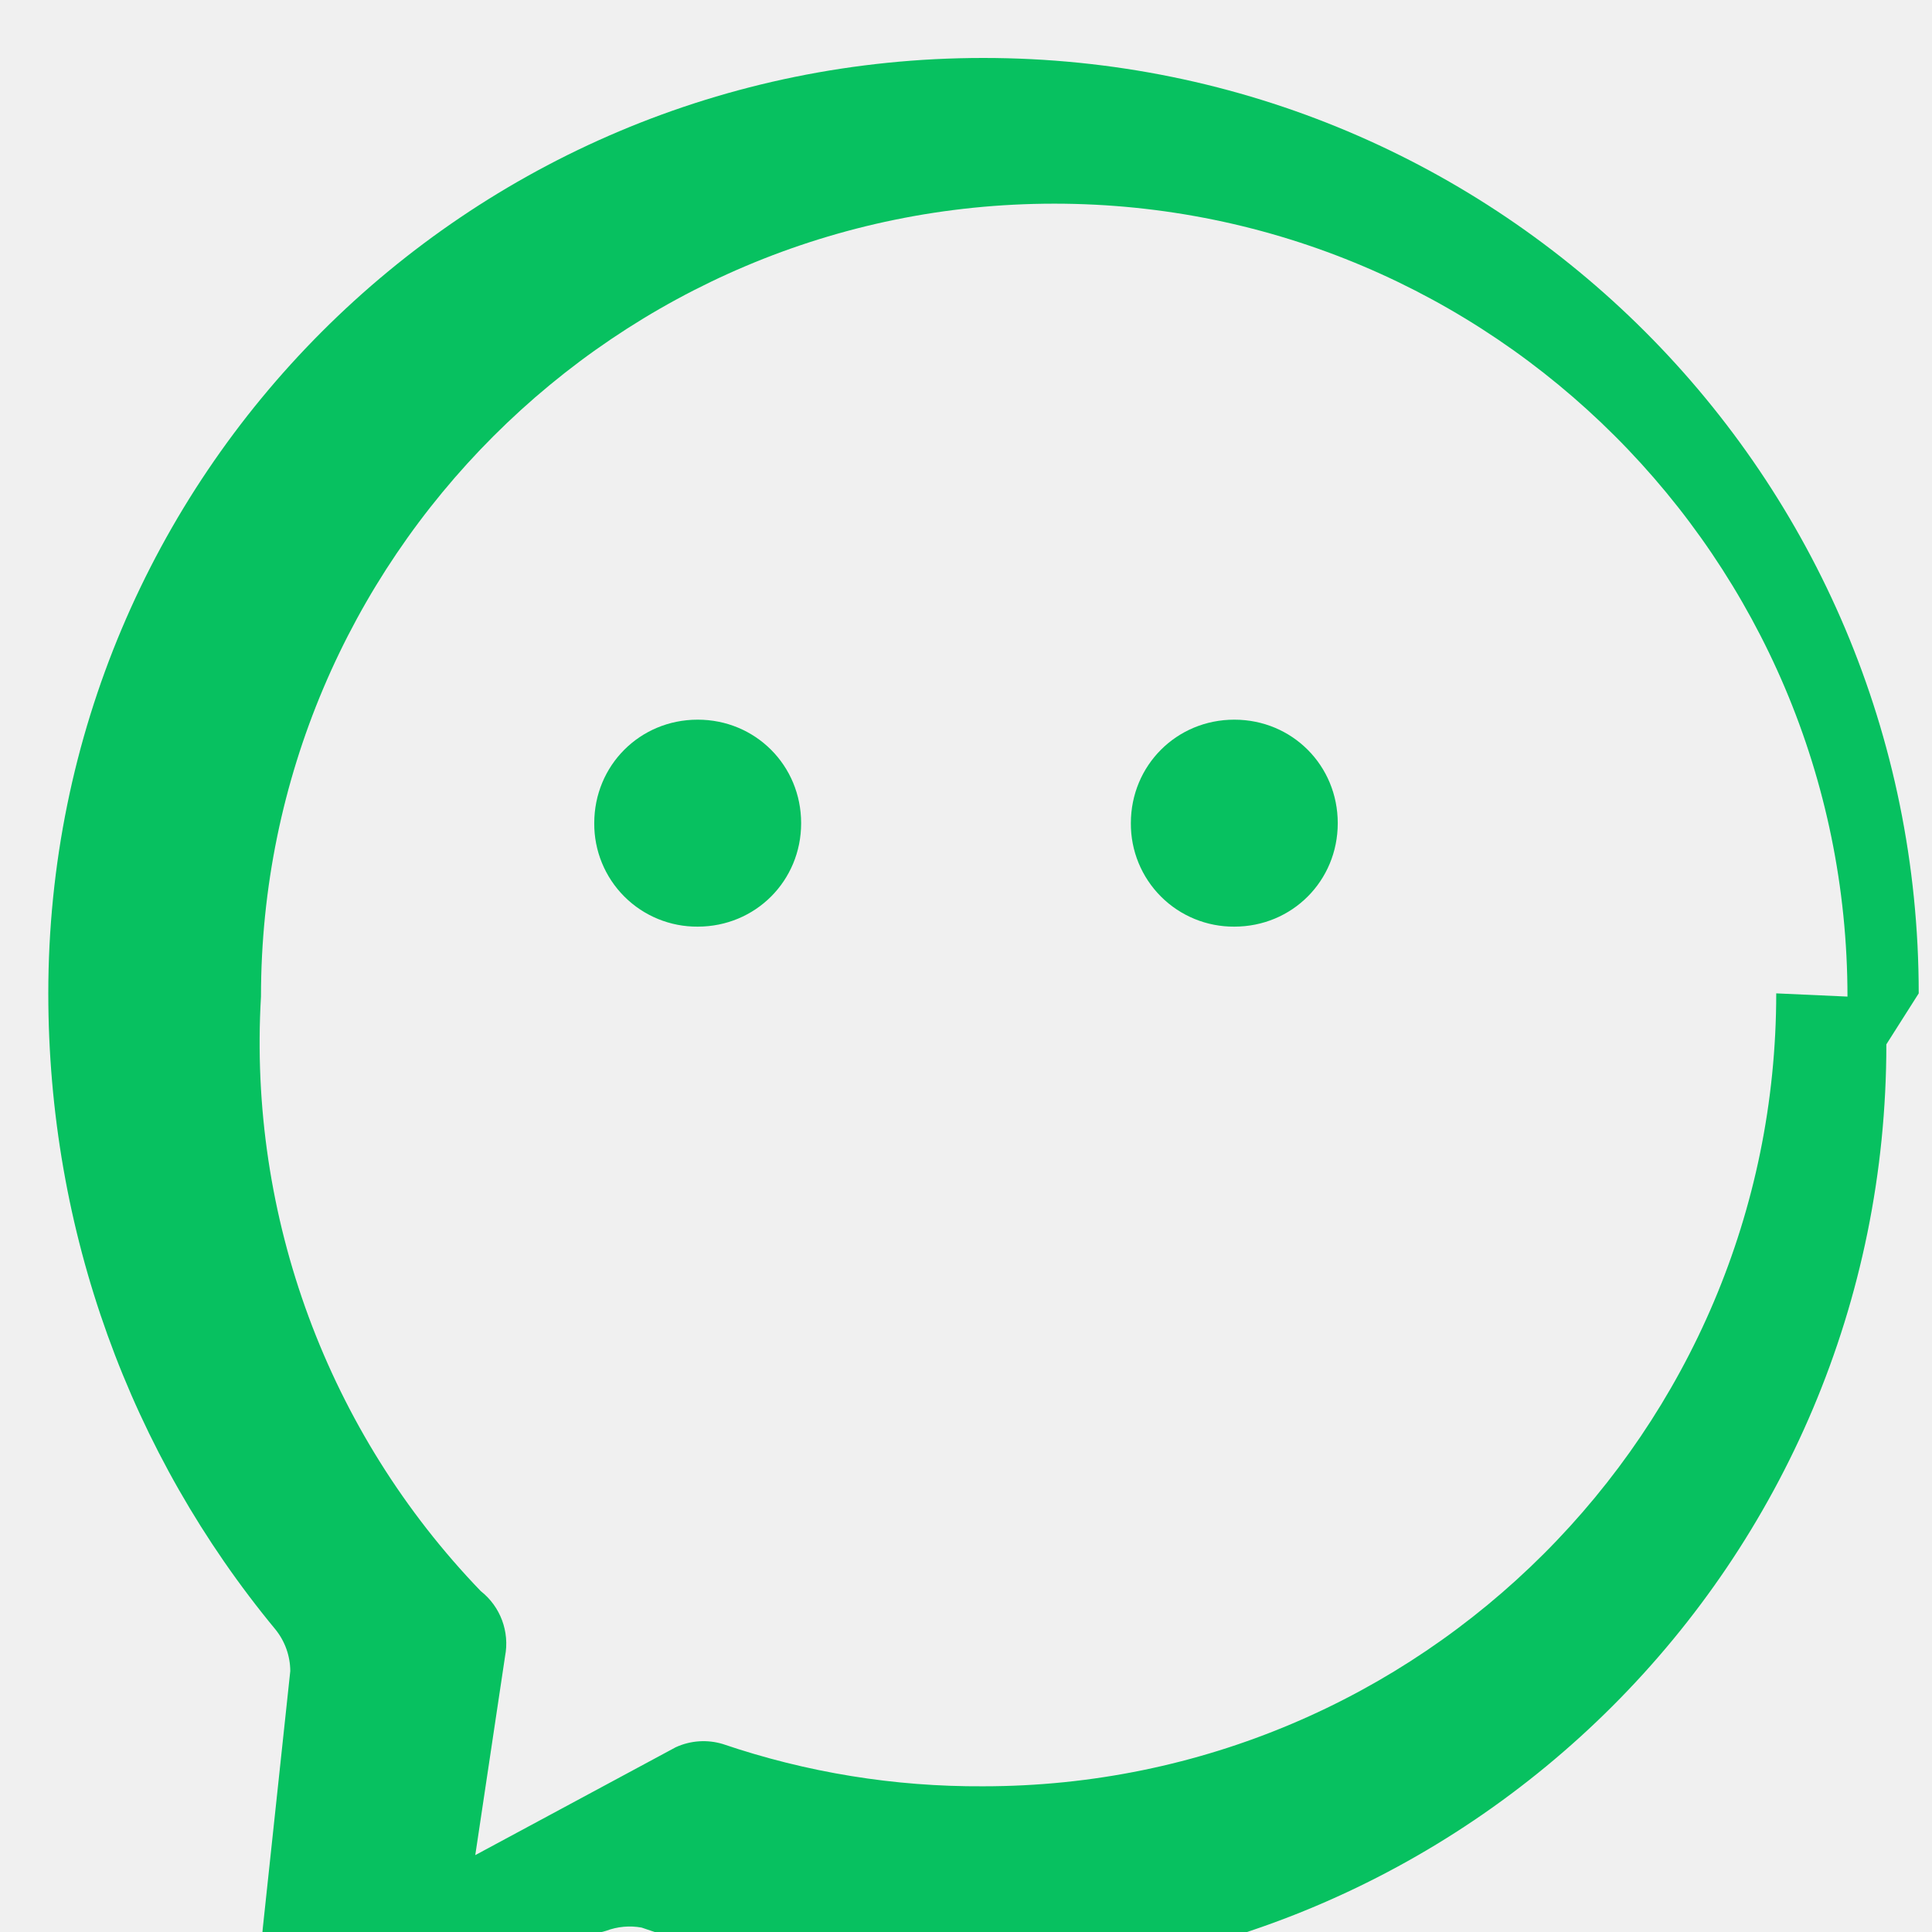
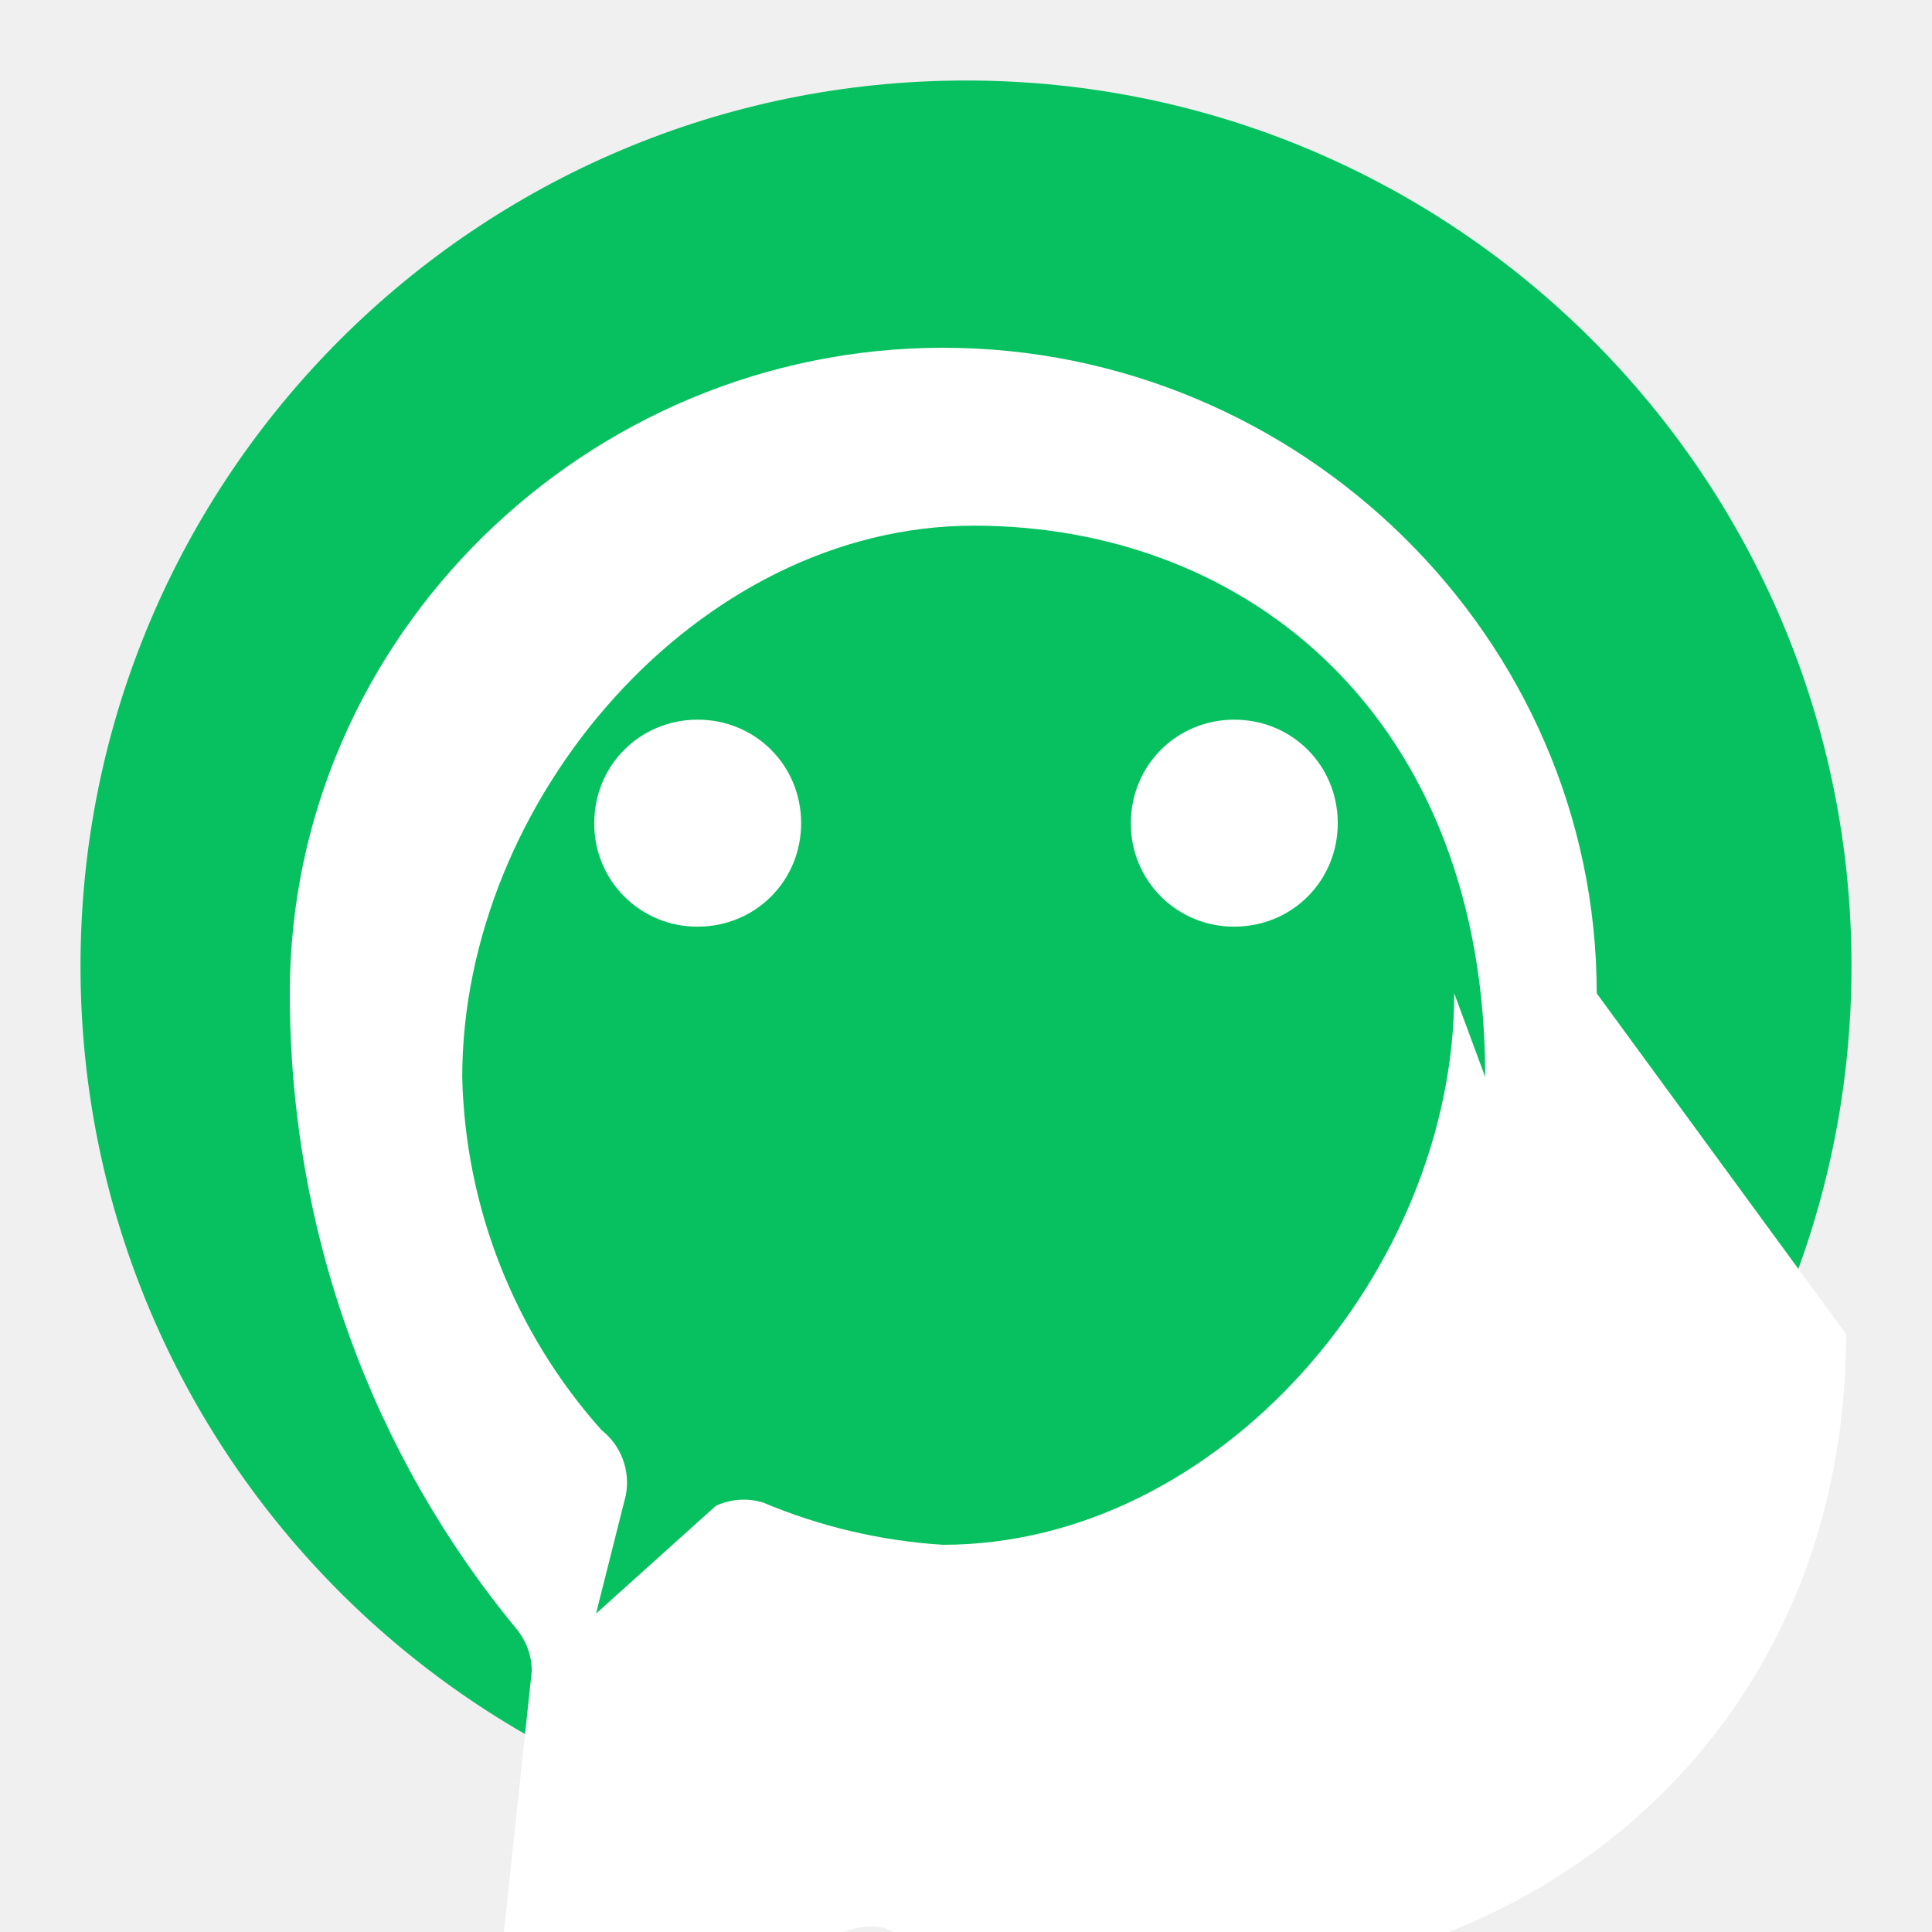
- <svg xmlns="http://www.w3.org/2000/svg" width="20" height="20" viewBox="0 0 24 24">
-   <path fill="#07C160" d="M8.667 11.511a1.276 1.276 0 01-1.285-1.285c0-.718.567-1.286 1.285-1.286.717 0 1.285.568 1.285 1.286 0 .717-.568 1.285-1.285 1.285zm6.666 0a1.276 1.276 0 01-1.285-1.285c0-.718.568-1.286 1.285-1.286.718 0 1.285.568 1.285 1.286 0 .717-.567 1.285-1.285 1.285z" />
-   <path fill="#07C160" d="M23.835 12.34c0-6.425-5.19-11.62-11.62-11.62C5.79.72.6 5.915.6 12.34c0 2.96 1.023 5.728 2.822 7.902a.829.829 0 01.184.516l-.342 3.199a.826.826 0 001.048.89l3.218-.862a.83.83 0 01.44-.04 11.52 11.52 0 003.84.648c6.43 0 11.623-5.195 11.623-11.62zm-1.77 0c0 5.435-4.418 9.85-9.853 9.85a9.863 9.863 0 01-3.233-.525.826.826 0 00-.585.04l-2.49 1.34.37-2.47a.83.83 0 00-.302-.81 9.818 9.818 0 01-2.73-7.385c0-5.435 4.42-9.85 9.855-9.85 5.434 0 9.853 4.415 9.853 9.85z" />
+ <svg xmlns="http://www.w3.org/2000/svg" width="24" height="24" viewBox="0 0 24 24">
+   <circle cx="12" cy="12" r="11" fill="#07C160" />
+   <path fill="white" d="M8.667 11.511a1.276 1.276 0 01-1.285-1.285c0-.718.567-1.286 1.285-1.286.717 0 1.285.568 1.285 1.286 0 .717-.568 1.285-1.285 1.285zm6.666 0a1.276 1.276 0 01-1.285-1.285c0-.718.568-1.286 1.285-1.286.718 0 1.285.568 1.285 1.286 0 .717-.567 1.285-1.285 1.285z" />
+   <path fill="white" d="M19.835 12.34c0-4.425-3.69-8.02-8.12-8.02S3.6 7.915 3.6 12.34c0 2.96 1.023 5.728 2.822 7.902a.829.829 0 01.184.516l-.342 3.199a.826.826 0 001.048.89l3.218-.862a.83.83 0 01.44-.04 8.52 8.52 0 003.84.648c4.43 0 8.123-3.195 8.123-8.02zm-1.77 0c0 3.435-2.918 6.85-6.353 6.85a6.863 6.863 0 01-2.233-.525.826.826 0 00-.585.04l-1.49 1.34.37-1.47a.83.83 0 00-.302-.81 6.818 6.818 0 01-1.73-4.385c0-3.435 2.92-6.85 6.355-6.85 3.434 0 6.353 2.415 6.353 6.85z" />
</svg>
